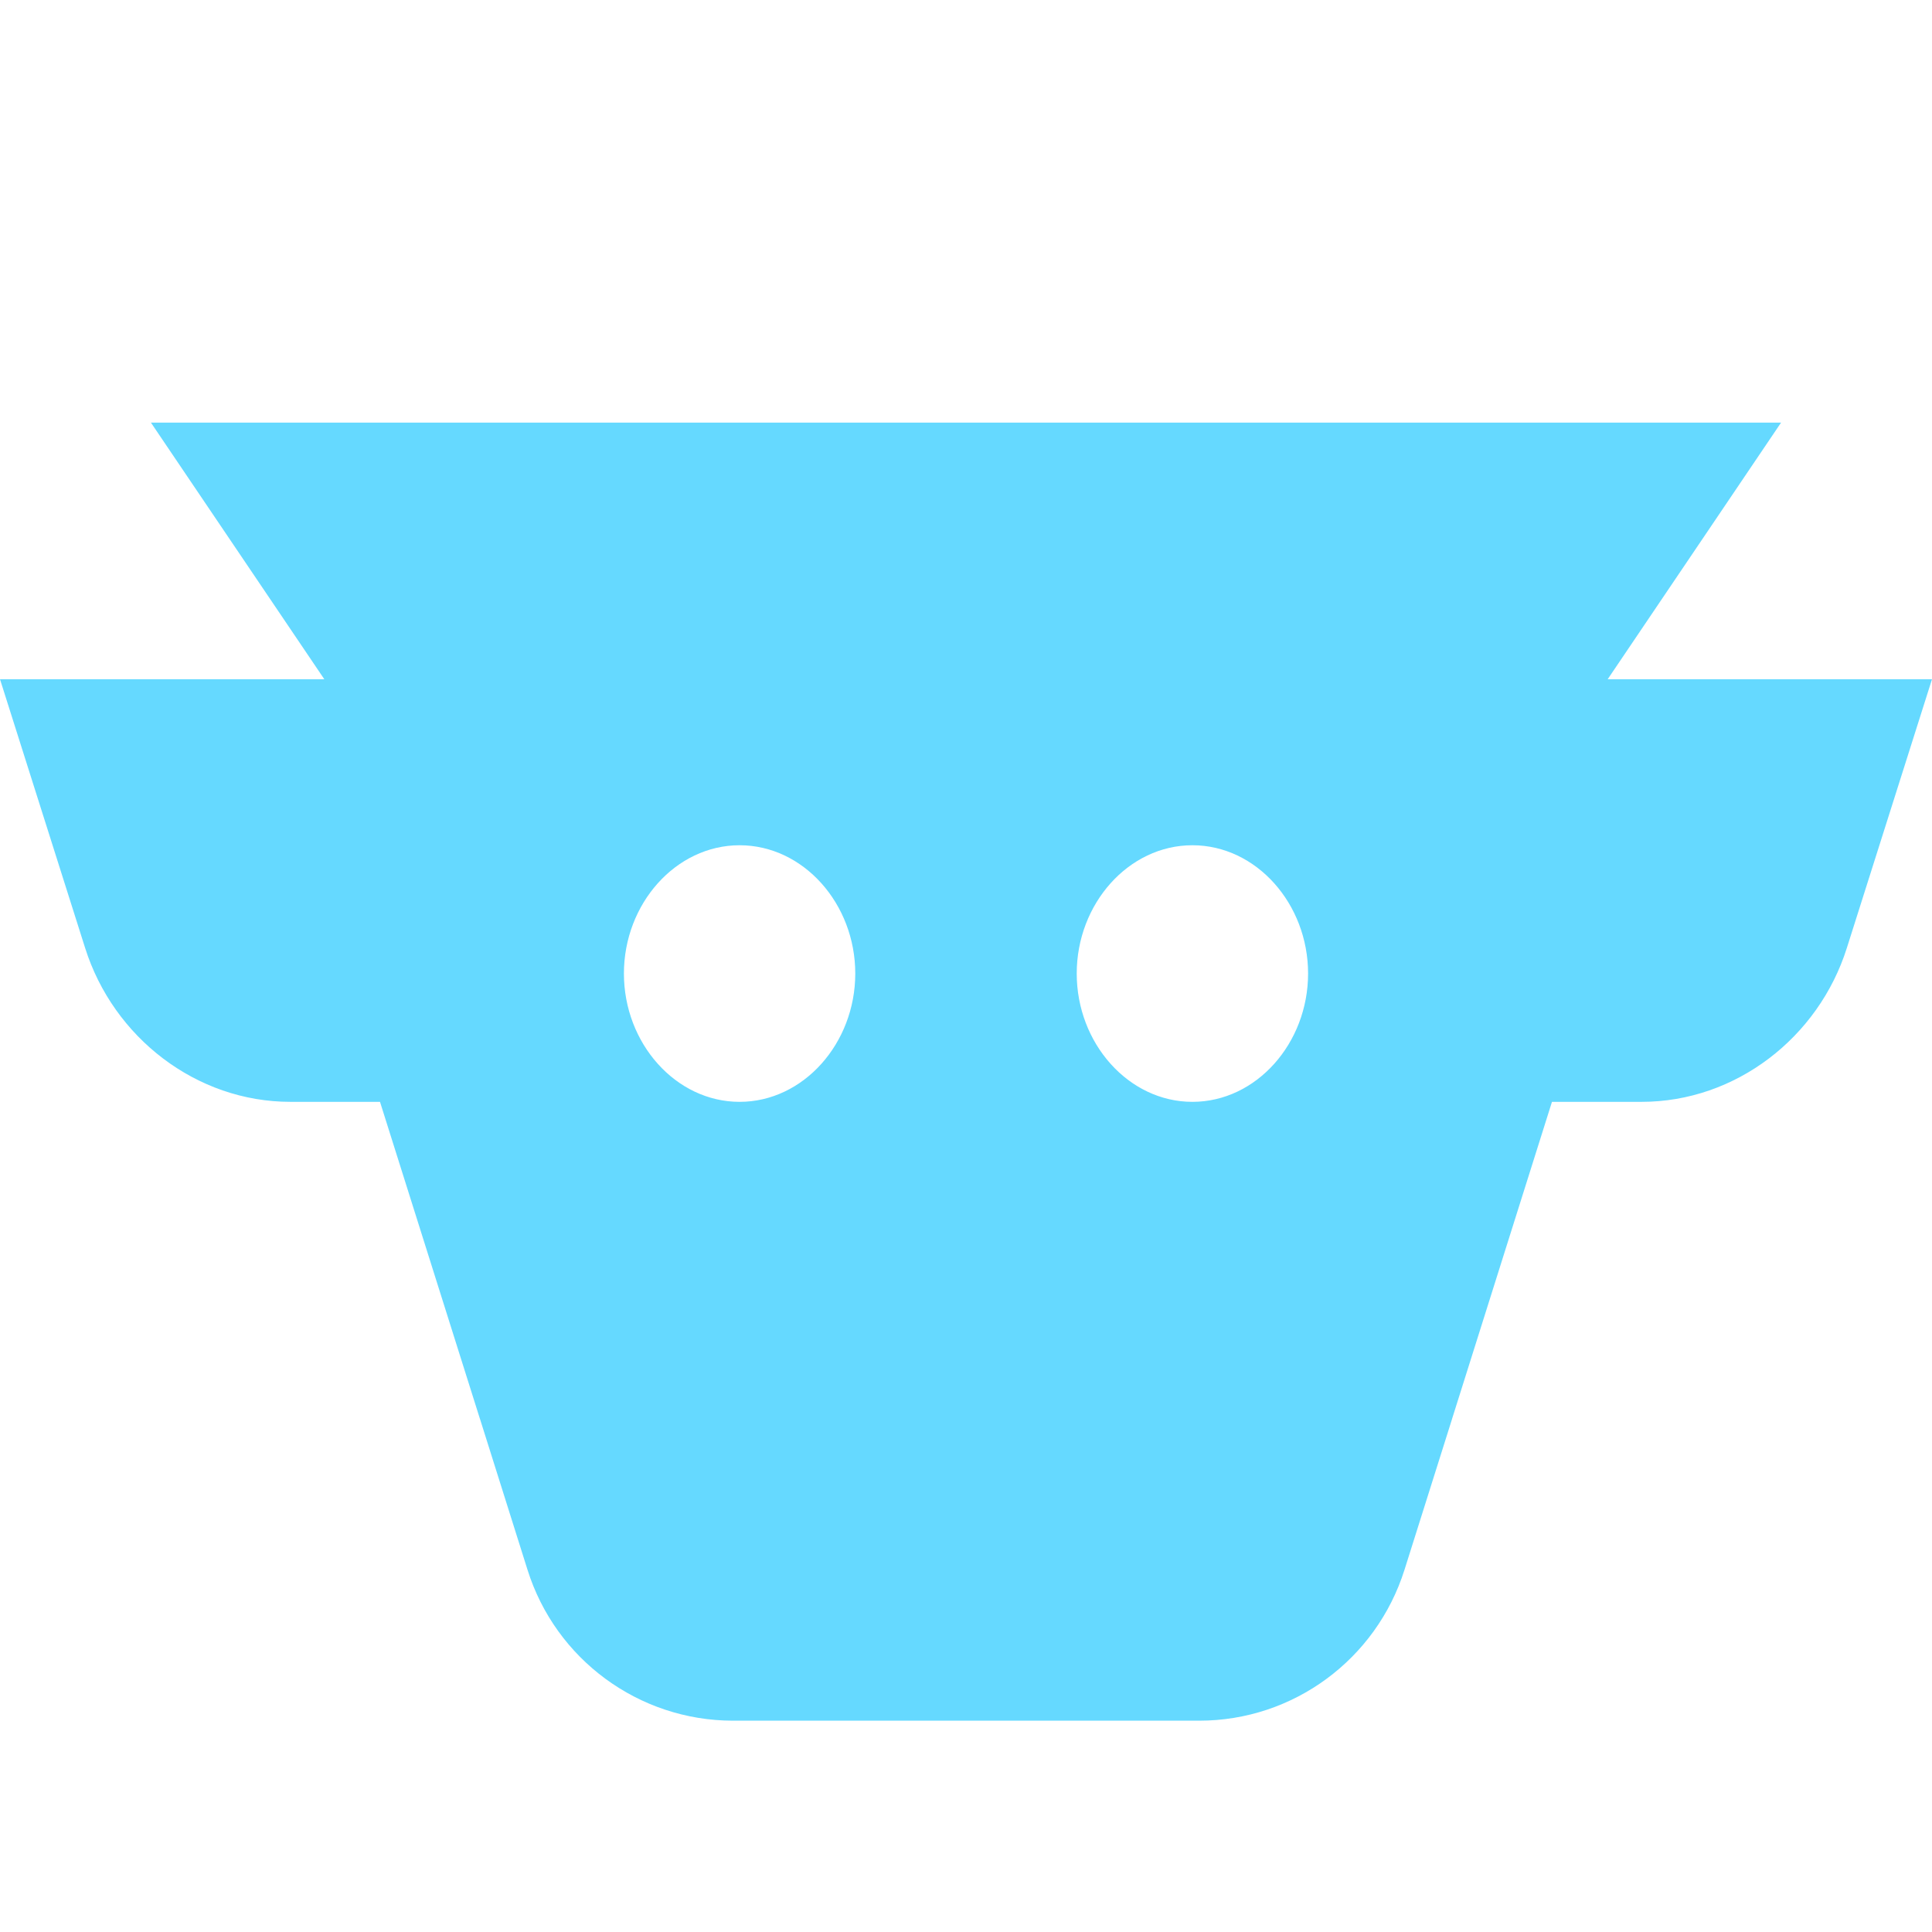
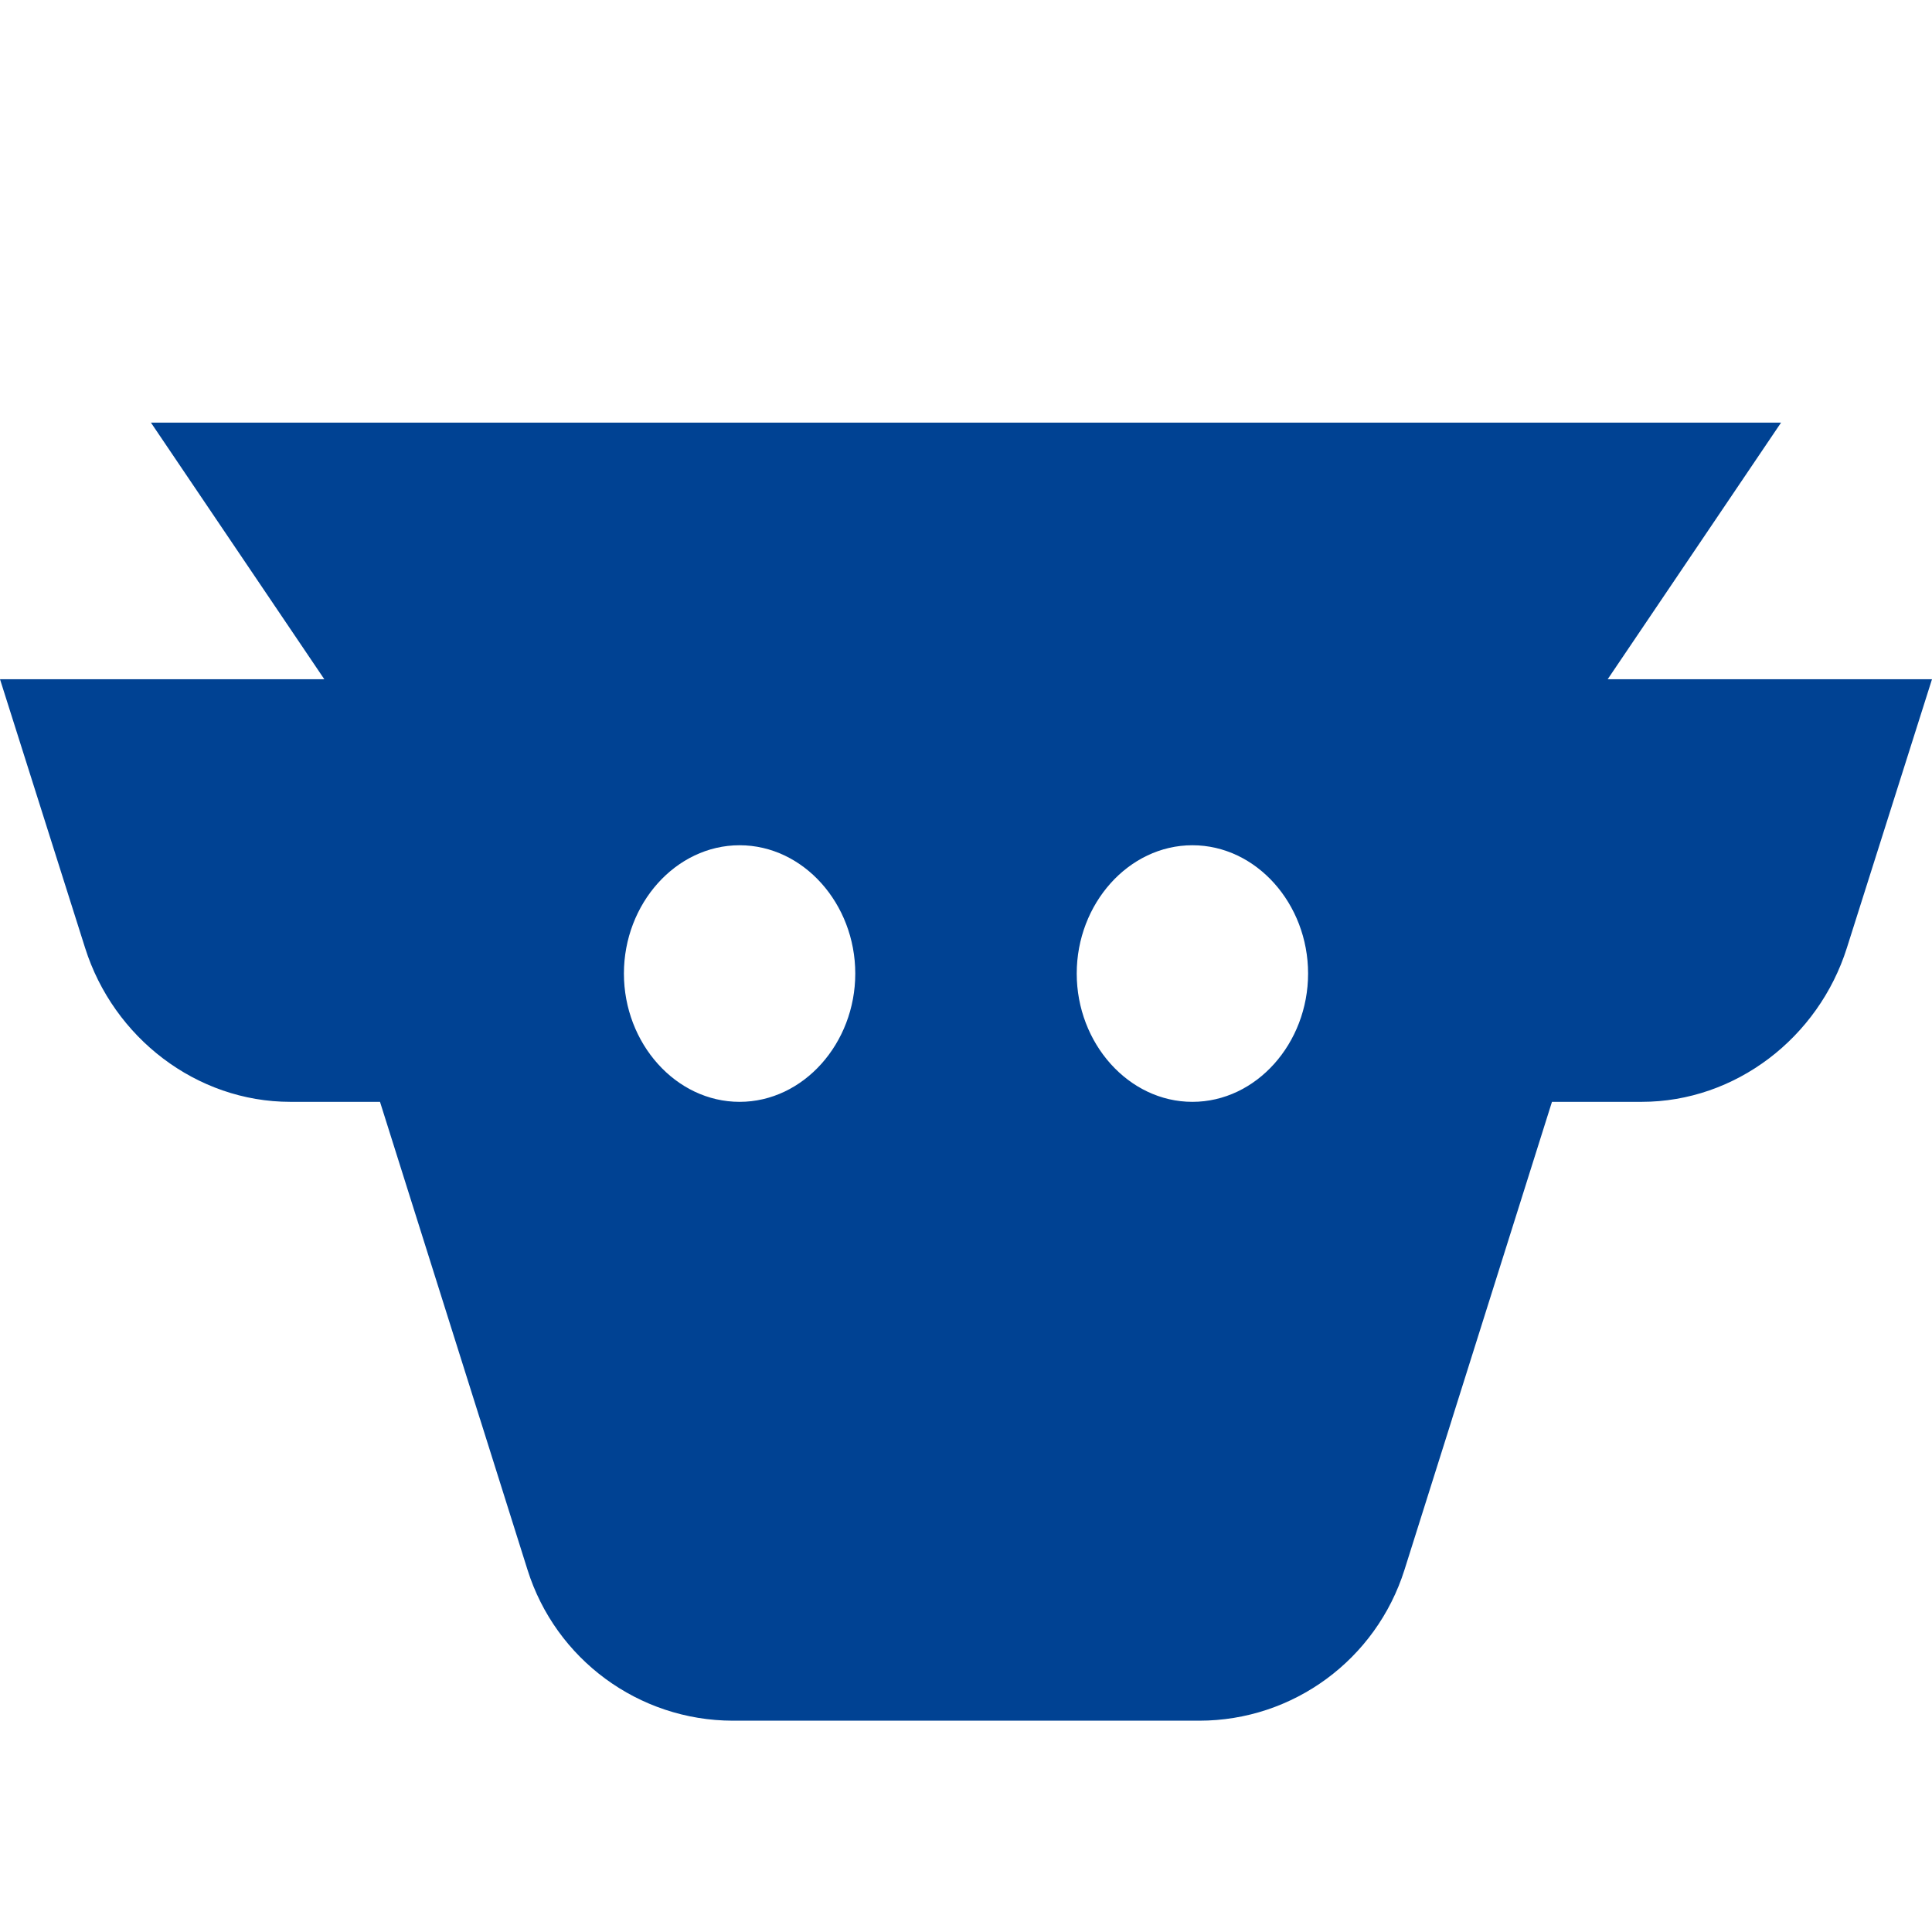
<svg xmlns="http://www.w3.org/2000/svg" width="64" height="64" fill="none" viewBox="0 0 64 64">
-   <path fill="#65d9ff" d="M46.526 52c-.94 2.977-3.69 5-6.799 5H24.274a7.14 7.14 0 0 1-6.8-5l-1.575-5h32.204zm4.885-15.5L48.102 47H15.898l-3.31-10.5zM64 22.5l-2.82 8.9c-.94 2.977-3.69 5.1-6.798 5.1H39.5c2.117 0 3.832-1.941 3.832-4.25S41.617 28 39.5 28s-3.832 1.941-3.832 4.25 1.715 4.25 3.832 4.25h-15c2.116 0 3.832-1.941 3.832-4.25S26.616 28 24.5 28s-3.832 1.941-3.832 4.25 1.716 4.25 3.832 4.25H9.618c-3.108 0-5.859-2.123-6.799-5.1L0 22.5zm-10.743 0H10.743L5 14h54z" />
+   <path fill="#004293" d="M46.526 52c-.94 2.977-3.69 5-6.799 5H24.274a7.14 7.14 0 0 1-6.8-5l-1.575-5h32.204zm4.885-15.5L48.102 47H15.898l-3.31-10.5zM64 22.5l-2.82 8.9c-.94 2.977-3.69 5.1-6.798 5.1H39.5c2.117 0 3.832-1.941 3.832-4.25S41.617 28 39.5 28s-3.832 1.941-3.832 4.25 1.715 4.25 3.832 4.25h-15c2.116 0 3.832-1.941 3.832-4.25S26.616 28 24.5 28s-3.832 1.941-3.832 4.25 1.716 4.25 3.832 4.25H9.618c-3.108 0-5.859-2.123-6.799-5.1L0 22.5zm-10.743 0H10.743L5 14h54z" />
</svg>
